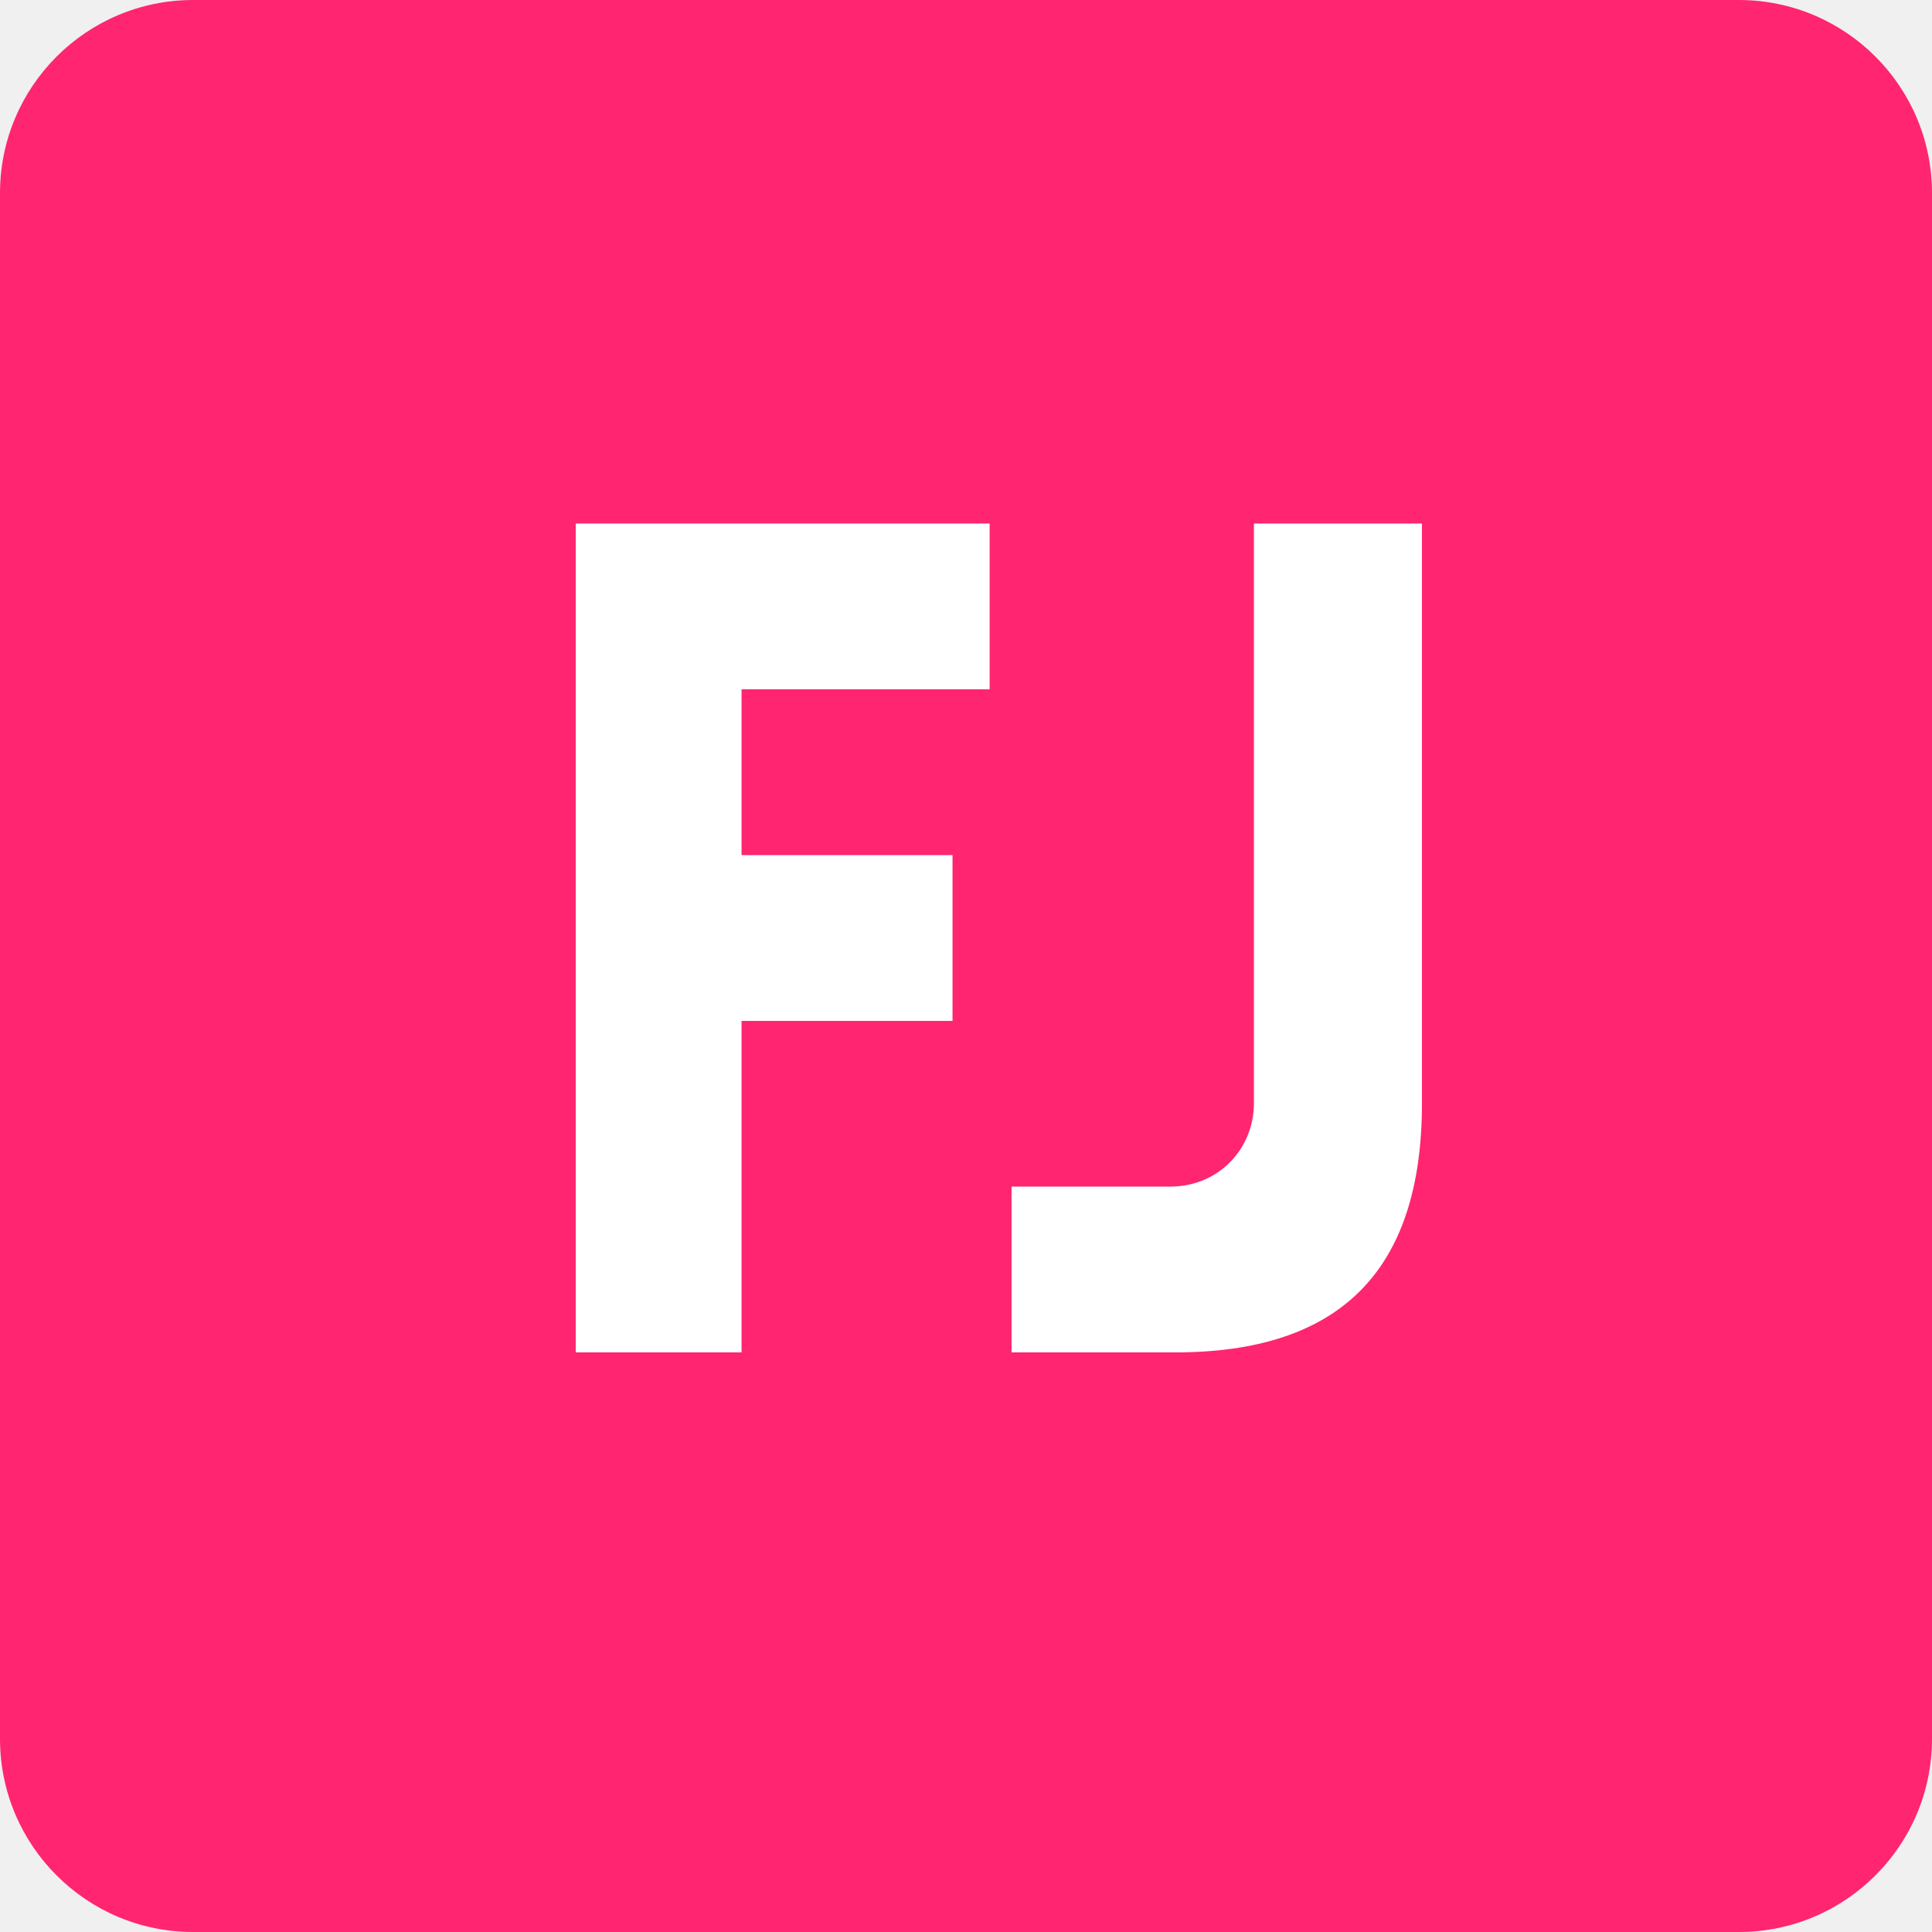
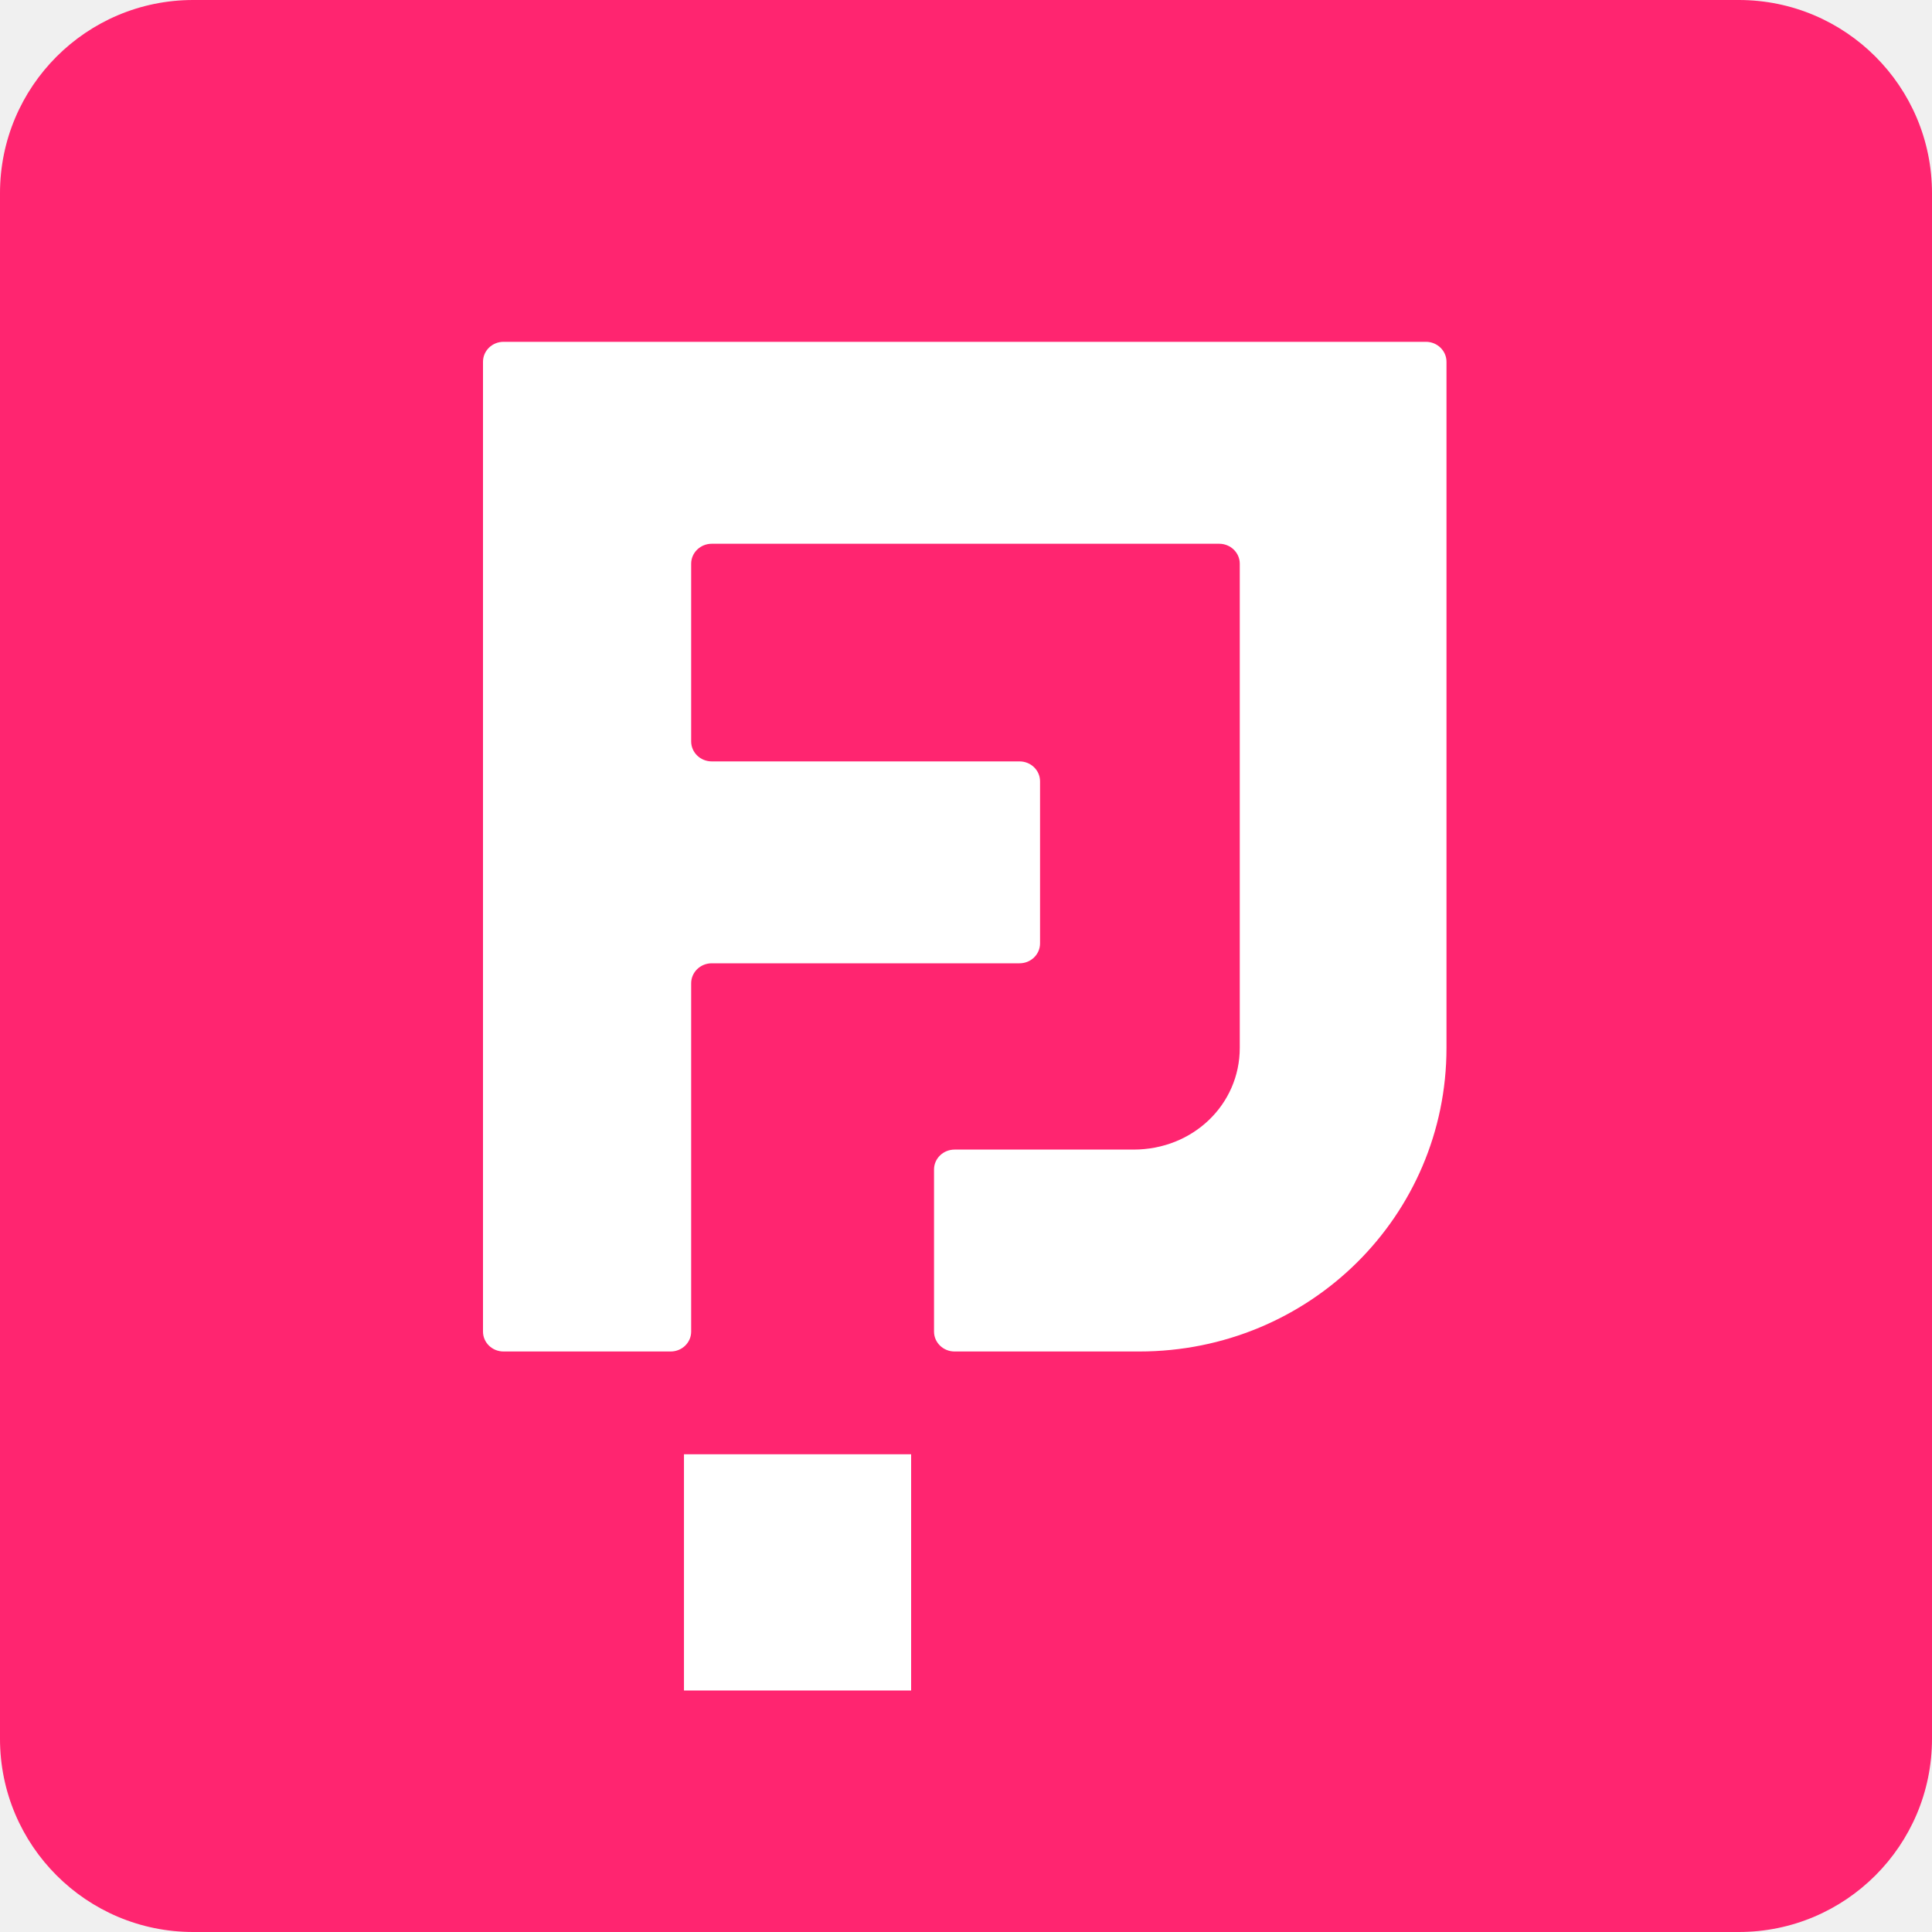
- <svg xmlns="http://www.w3.org/2000/svg" version="1.1" id="Layer_1" x="0px" y="0px" width="40px" height="40px" viewBox="0 0 40 40" enable-background="new 0 0 40 40" xml:space="preserve">
-   <g id="v3">
-     <g id="Post-_x3E_-detail" transform="translate(-20, -15)">
-       <g id="Group-5">
-         <g id="Group-4" transform="translate(20, 15)">
-           <g id="Group-10">
-             <path id="Rectangle-2" fill="#FF2570" d="M4,0h32c2.209,0,4,1.791,4,4v32c0,2.209-1.791,4-4,4H4c-2.209,0-4-1.791-4-4V4       C0,1.791,1.791,0,4,0z" />
-             <g enable-background="new    ">
-               <path fill="#FFFFFF" d="M15.353,14.271v3.433h4.368v3.433h-4.368V28H11.92V10.839h8.569v3.432H15.353z" />
-               <path fill="#FFFFFF" d="M20.943,24.567h3.289c0.984,0,1.729-0.768,1.729-1.728V10.839h3.479V22.84        c0,3.504-1.728,5.16-5.112,5.16h-3.385V24.567z" />
-             </g>
-           </g>
-         </g>
+ <svg xmlns="http://www.w3.org/2000/svg" width="40px" height="40px" viewBox="0 0 40 40" version="1.1">
+   <defs />
+   <g id="Symbols" stroke="none" stroke-width="1" fill="none" fill-rule="evenodd">
+     <g id="logo">
+       <g>
+         <rect id="Rectangle-2" fill="#FF2570" x="0" y="0" width="40" height="40" rx="4" />
+         <polygon id="Clip-5" fill="#FFFFFF" points="14.161 30.109 18.864 30.109 18.864 35 14.161 35" />
+         <path d="M25.668,7.077 L10.425,7.077 C10.19,7.077 10,7.262 10,7.49 L10,27.569 C10,27.797 10.19,27.981 10.425,27.981 L13.885,27.981 C14.12,27.981 14.31,27.797 14.31,27.569 L14.31,20.357 C14.31,20.129 14.501,19.944 14.735,19.944 L21.108,19.944 C21.343,19.944 21.533,19.76 21.533,19.532 L21.533,16.176 C21.533,15.948 21.343,15.764 21.108,15.764 L14.735,15.764 C14.501,15.764 14.31,15.579 14.31,15.351 L14.31,11.67 C14.31,11.443 14.501,11.258 14.735,11.258 L25.243,11.258 C25.477,11.258 25.668,11.443 25.668,11.67 L25.668,21.696 C25.668,22.865 24.703,23.801 23.468,23.801 L19.763,23.801 C19.529,23.801 19.338,23.985 19.338,24.213 L19.338,27.569 C19.338,27.797 19.529,27.981 19.763,27.981 L23.588,27.981 C27.115,27.981 29.948,25.175 29.948,21.696 L29.948,11.258 L29.948,7.49 C29.948,7.262 29.757,7.077 29.523,7.077 L25.668,7.077 Z" id="Fill-1" fill="#FFFFFF" />
      </g>
    </g>
  </g>
</svg>
